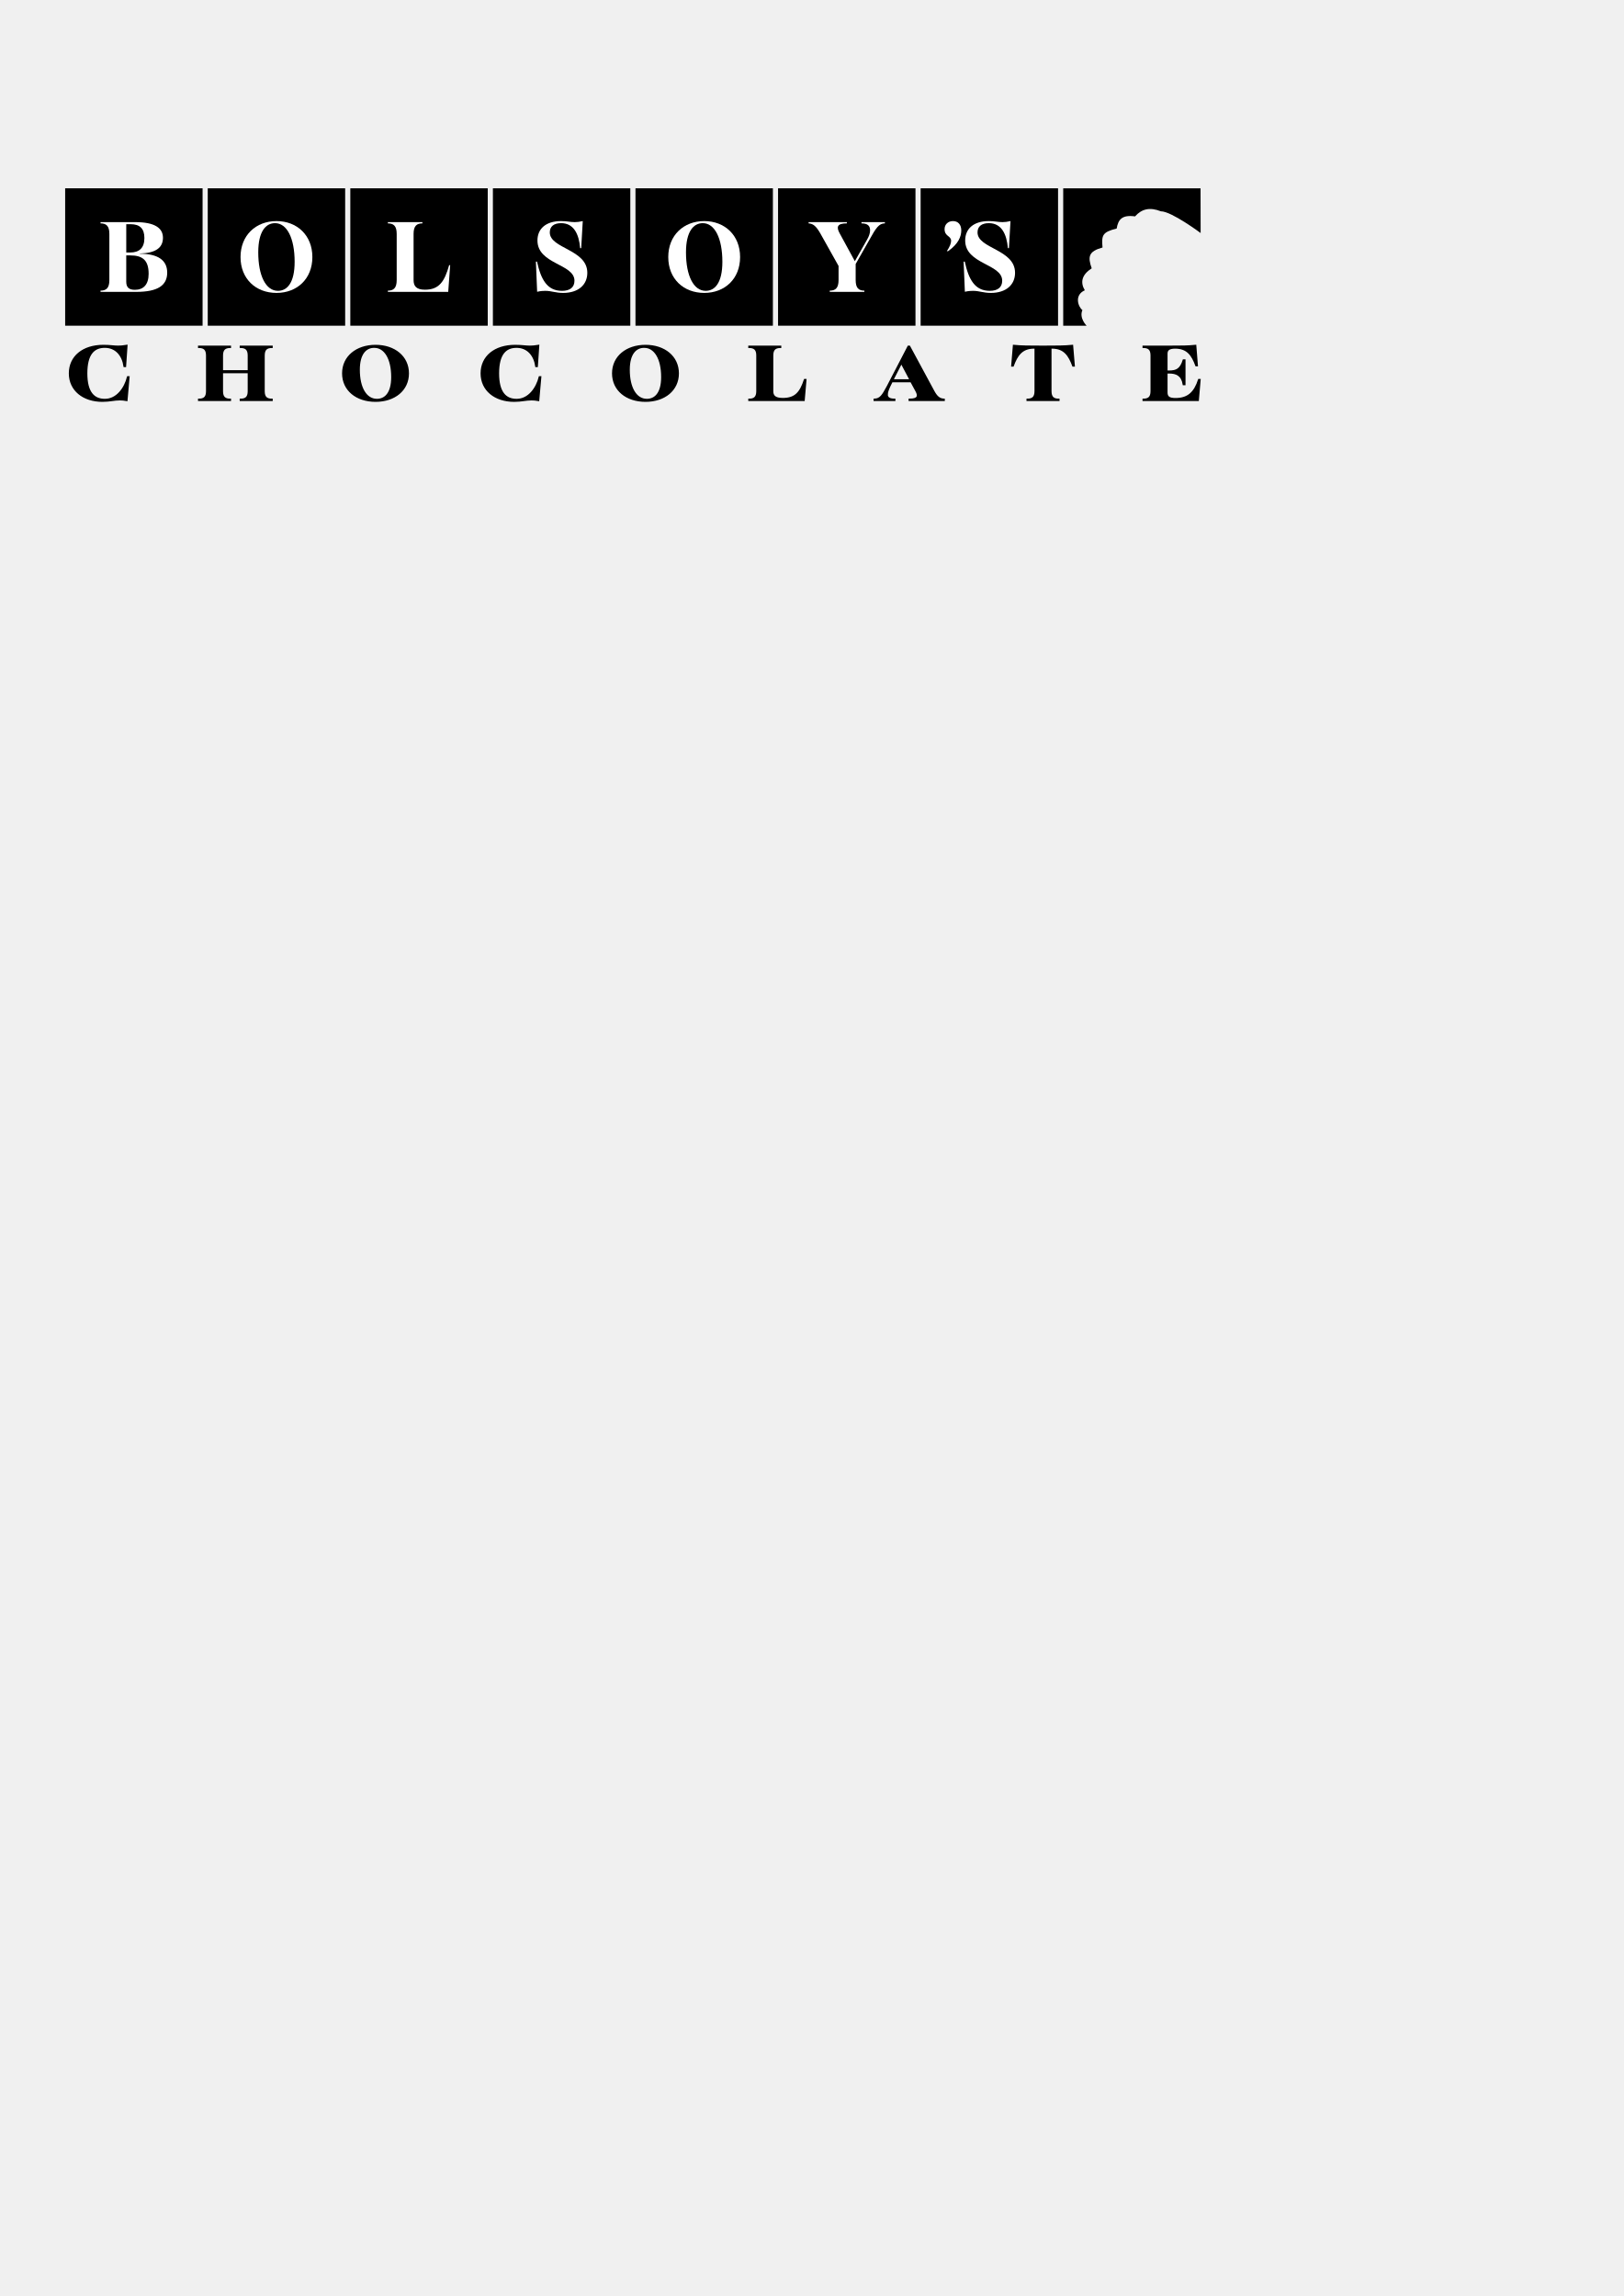
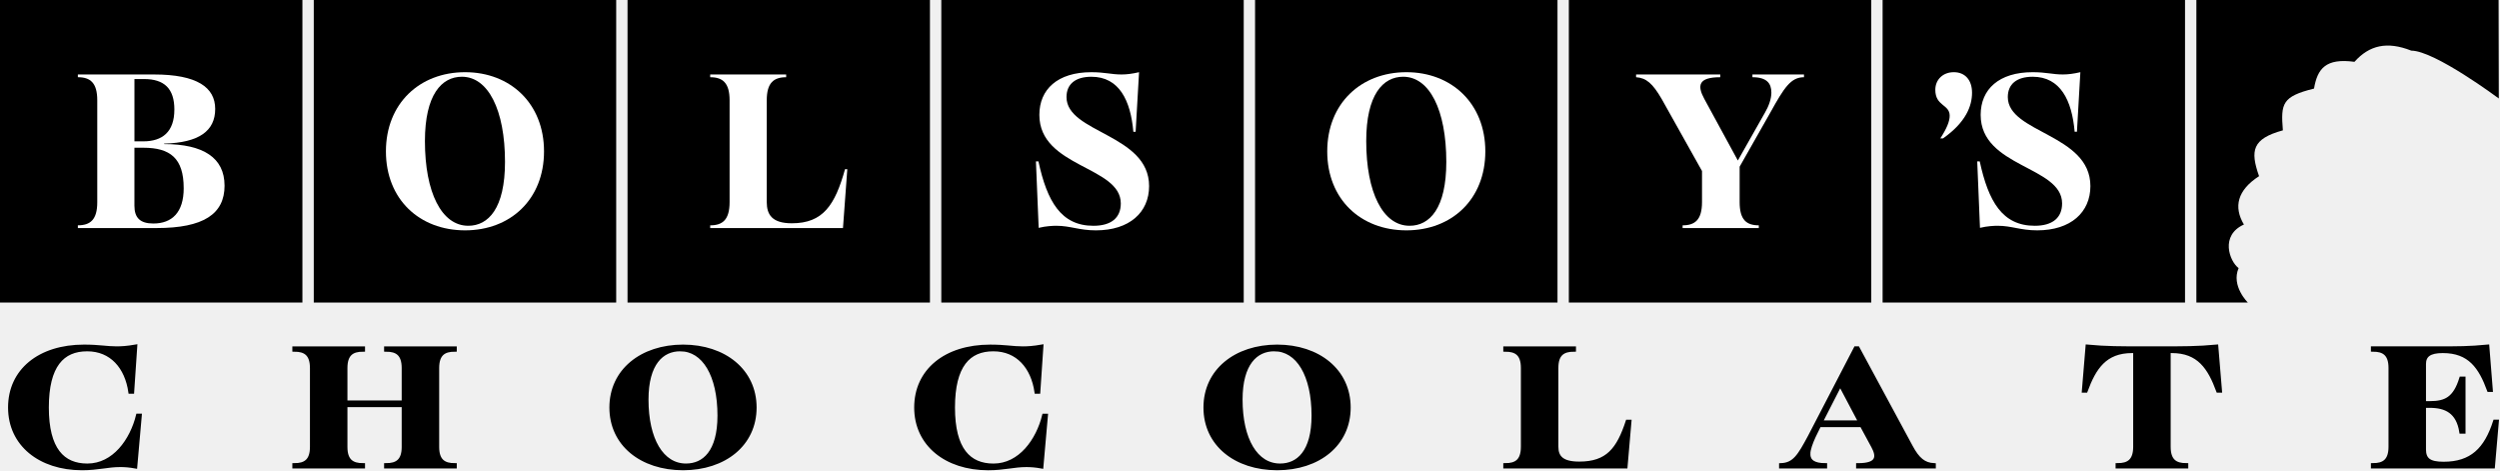
- <svg xmlns="http://www.w3.org/2000/svg" width="210mm" height="297mm" viewBox="0 0 210 297" version="1.1" id="svg1">
+ <svg xmlns="http://www.w3.org/2000/svg" width="146.867mm" height="27.625mm" viewBox="0 0 146.867 27.625" version="1.1" id="svg1">
  <defs id="defs1" />
-   <g id="layer1">
+   <g id="layer1" transform="translate(-8.427511,-24.35808)">
    <g id="g1" transform="matrix(0,0.8497469,-0.8938899,0,318.1196,-57.64129)">
      <path id="rect1-90-9-2-0-1" style="stroke-width:0.795" d="m 96.499,182.18 6.808,-0.013 c 0,0 -3.305,4.211 -3.307,5.752 -0.663,1.597 -0.377,2.758 0.773,3.738 -0.271,1.891 0.477,2.437 1.849,2.658 0.553,2.107 1.032,2.189 2.888,2.048 0.582,2.011 1.393,2.161 3.168,1.565 0.974,1.437 2.132,1.684 3.344,0.997 0.745,1.578 2.541,0.95 3.013,0.348 1.234,0.507 2.381,-0.609 2.381,-0.609 v 3.386 H 96.499 Z" />
    </g>
    <g id="g9" transform="matrix(0.8463491,0,0,0.8463491,30.78015,-66.7196)">
      <rect style="fill:#000000;fill-opacity:1;stroke:none;stroke-width:0.819;stroke-dasharray:none;stroke-opacity:1" id="rect1-90-9-2-0-7" width="21" height="21" x="104.317" y="107.612" />
      <path style="font-weight:bold;font-size:13.246px;font-family:'Bailsun Serif';-inkscape-font-specification:'Bailsun Serif, Bold';fill:#ffffff;stroke-width:1.103" d="m 114.738,112.623 c -2.345,0 -3.612,1.188 -3.612,2.962 0,3.659 5.655,3.549 5.655,6.147 0,0.998 -0.665,1.552 -1.901,1.552 -2.25,0 -3.216,-1.695 -3.818,-4.467 h -0.174 l 0.19,4.61 c 0.523,-0.127 0.998,-0.143 1.236,-0.143 0.966,0 1.568,0.317 2.741,0.317 2.329,0 3.691,-1.251 3.691,-3.073 0,-3.612 -5.735,-3.675 -5.735,-6.178 0,-0.887 0.602,-1.41 1.727,-1.41 1.933,0 2.725,1.648 2.915,3.818 h 0.158 l 0.238,-4.135 c -0.475,0.111 -0.855,0.158 -1.22,0.158 -0.713,0 -1.156,-0.158 -2.091,-0.158 z" id="path13" />
      <path style="font-weight:bold;font-size:13.246px;font-family:'Bailsun Serif';-inkscape-font-specification:'Bailsun Serif, Bold';fill:#ffffff;stroke-width:1.103" d="m 108.325,117.217 h 0.19 c 1.6,-1.125 2.012,-2.265 2.012,-3.168 0,-0.871 -0.475,-1.426 -1.267,-1.426 -0.76,0 -1.283,0.523 -1.283,1.22 0,1.156 0.998,0.998 0.998,1.806 0,0.38 -0.206,0.887 -0.65,1.568 z" id="path12" />
    </g>
    <g id="g6" transform="matrix(0.8463491,0,0,0.8463491,-49.2664,-41.99377)">
      <rect style="fill:#000000;fill-opacity:1;stroke:none;stroke-width:0.819;stroke-dasharray:none;stroke-opacity:1" id="rect1-90-9-2-0-2" width="21" height="21" x="-99.398" y="133.532" transform="rotate(-90)" />
      <path style="font-weight:bold;font-size:13.246px;font-family:'Bailsun Serif';-inkscape-font-specification:'Bailsun Serif, Bold';fill:#ffffff;stroke-width:1.103" d="m 143.953,83.409 c -2.345,0 -3.612,1.188 -3.612,2.962 0,3.659 5.655,3.549 5.655,6.147 0,0.998 -0.665,1.552 -1.901,1.552 -2.25,0 -3.216,-1.695 -3.818,-4.467 h -0.174 l 0.19,4.61 c 0.523,-0.127 0.998,-0.143 1.236,-0.143 0.966,0 1.568,0.317 2.741,0.317 2.329,0 3.691,-1.251 3.691,-3.073 0,-3.612 -5.735,-3.675 -5.735,-6.178 0,-0.887 0.602,-1.41 1.727,-1.41 1.933,0 2.725,1.648 2.915,3.818 h 0.158 l 0.238,-4.135 c -0.475,0.111 -0.855,0.158 -1.22,0.158 -0.713,0 -1.156,-0.158 -2.091,-0.158 z" id="path8" />
    </g>
    <g id="g5" transform="matrix(0.8463491,0,0,0.8463491,-42.98081,-41.99377)">
      <rect style="fill:#000000;fill-opacity:1;stroke:none;stroke-width:0.819;stroke-dasharray:none;stroke-opacity:1" id="rect1-90-9-2-0-41-2" width="21" height="21" x="104.317" y="78.398" />
      <path style="font-weight:bold;font-size:13.246px;font-family:'Bailsun Serif';-inkscape-font-specification:'Bailsun Serif, Bold';fill:#ffffff;stroke-width:1.103" d="m 115.728,93.896 c -1.378,0 -1.743,-0.602 -1.743,-1.473 v -7.065 c 0,-1.204 0.475,-1.6 1.347,-1.6 v -0.19 h -5.275 v 0.19 c 0.871,0 1.347,0.396 1.347,1.6 v 7.065 c 0,1.22 -0.475,1.616 -1.347,1.616 v 0.19 h 9.22 l 0.301,-4.087 h -0.158 c -0.697,2.487 -1.521,3.754 -3.691,3.754 z" id="path7" />
    </g>
    <g id="g4" transform="matrix(0.8463491,0,0,0.8463491,-36.69523,-41.99377)">
      <rect style="fill:#000000;fill-opacity:1;stroke:none;stroke-width:0.819;stroke-dasharray:none;stroke-opacity:1" id="rect1-90-9-2-0-6" width="21" height="21" x="75.103" y="78.398" />
      <g id="g14" transform="matrix(1.387322,0,0,1.387322,17.00692,-101.4914)">
        <g id="g17" transform="translate(1.079712e-7,1.315314)">
          <path style="font-weight:bold;font-size:13.246px;font-family:'Bailsun Serif';-inkscape-font-specification:'Bailsun Serif, Bold';fill:#ffffff;stroke-width:0.795" d="m 49.45,131.963 c -2.272,0 -3.962,1.564 -3.962,3.962 0,2.398 1.679,3.951 3.962,3.951 2.272,0 3.951,-1.553 3.951,-3.951 0,-2.398 -1.69,-3.962 -3.951,-3.962 z" id="path5" />
          <path style="font-weight:bold;font-size:13.246px;font-family:'Bailsun Serif';-inkscape-font-specification:'Bailsun Serif, Bold';fill:#000000;stroke-width:0.795" d="m 49.29,132.191 c 1.313,0 2.158,1.656 2.158,4.259 0,2.329 -0.834,3.197 -1.838,3.197 -1.336,0 -2.17,-1.667 -2.17,-4.236 0,-2.318 0.834,-3.22 1.85,-3.22 z" id="path6" />
        </g>
      </g>
    </g>
    <g id="g3" transform="matrix(0.8463491,0,0,0.8463491,-32.88138,-45.15209)">
      <rect style="fill:#000000;fill-opacity:1;stroke:none;stroke-width:0.819;stroke-dasharray:none;stroke-opacity:1" id="rect1-90-9-2-0-41" width="21" height="21" x="48.808" y="82.129" />
      <g id="g13" transform="matrix(1.387322,0,0,1.387322,0.4203206,-92.88678)">
        <path style="font-weight:bold;font-size:13.246px;font-family:'Bailsun Serif';-inkscape-font-specification:'Bailsun Serif, Bold';fill:#ffffff;stroke-width:0.795" d="m 46.118,135.441 c 0,-1.393 -1.062,-2.078 -3.026,-2.078 v -0.023 c 1.759,-0.046 2.558,-0.639 2.558,-1.736 0,-1.073 -0.902,-1.724 -3.06,-1.724 h -3.814 v 0.137 c 0.628,0 0.971,0.285 0.971,1.153 v 5.104 c 0,0.868 -0.343,1.153 -0.971,1.153 v 0.137 h 3.94 c 2.341,0 3.403,-0.697 3.403,-2.124 z" id="path4" />
        <path style="font-weight:bold;font-size:13.246px;font-family:'Bailsun Serif';-inkscape-font-specification:'Bailsun Serif, Bold';fill:#000000;stroke-width:0.795" d="m 43.606,131.639 c 0,1.119 -0.605,1.587 -1.553,1.587 h -0.445 v -3.117 h 0.48 c 1.016,0 1.519,0.48 1.519,1.53 z" id="path3" />
        <path style="font-weight:bold;font-size:13.246px;font-family:'Bailsun Serif';-inkscape-font-specification:'Bailsun Serif, Bold';fill:#000000;stroke-width:0.795" d="m 44.074,135.567 c 0,1.222 -0.594,1.77 -1.519,1.77 -0.662,0 -0.948,-0.285 -0.948,-0.891 v -2.9 h 0.445 c 1.347,0 2.021,0.525 2.021,2.021 z" id="text5-9-1-81-7-2" />
      </g>
    </g>
    <g id="g8" transform="matrix(0.8463491,0,0,0.8463491,37.06573,-66.7196)">
      <rect style="fill:#000000;fill-opacity:1;stroke:none;stroke-width:0.819;stroke-dasharray:none;stroke-opacity:1" id="rect1-90-9-2-0-3" width="21" height="21" x="75.103" y="107.612" />
      <path style="font-weight:bold;font-size:13.246px;font-family:'Bailsun Serif';-inkscape-font-specification:'Bailsun Serif, Bold';fill:#ffffff;stroke-width:1.103" d="m 89.167,114.033 c 0,0.428 -0.174,0.935 -0.444,1.394 l -1.885,3.327 -2.329,-4.277 c -0.507,-0.935 -0.412,-1.505 1.109,-1.505 v -0.19 h -5.846 v 0.19 c 0.713,0.048 1.156,0.444 1.774,1.505 l 2.804,5.006 v 2.154 c 0,1.22 -0.475,1.616 -1.347,1.616 v 0.19 h 5.291 v -0.19 c -0.871,0 -1.331,-0.396 -1.331,-1.616 v -2.455 l 2.139,-3.77 c 0.95,-1.711 1.41,-2.44 2.329,-2.44 v -0.19 h -3.58 v 0.19 c 0.998,0 1.315,0.428 1.315,1.061 z" id="path11" />
    </g>
    <path d="m 10.334,52.292 c 0,-2.653 0.832,-3.675 2.181,-3.675 1.338,0 2.147,1.135 2.338,2.698 h 0.112 L 15.134,48.392 c -0.438,0.09 -0.753,0.112 -1.023,0.112 -0.551,0 -0.933,-0.112 -1.765,-0.112 -2.417,0 -4.024,1.54 -4.024,3.9 0,2.36 1.641,3.889 3.911,3.889 0.888,0 1.382,-0.202 2.079,-0.202 0.236,0 0.506,0.022 0.821,0.09 l 0.247,-3.282 h -0.112 c -0.326,1.562 -1.281,3.17 -2.742,3.17 -1.338,0 -2.192,-1.012 -2.192,-3.664 z m 19.355,-2.506 v 2.158 h -3.147 v -2.158 c 0,-0.865 0.337,-1.146 0.955,-1.146 v -0.135 h -3.743 v 0.135 c 0.618,0 0.955,0.281 0.955,1.146 v 5.013 c 0,0.854 -0.337,1.135 -0.955,1.135 v 0.135 h 3.743 v -0.135 c -0.618,0 -0.955,-0.281 -0.955,-1.135 v -2.63 h 3.147 v 2.63 c 0,0.854 -0.337,1.135 -0.955,1.135 v 0.135 h 3.743 v -0.135 c -0.618,0 -0.955,-0.281 -0.955,-1.135 v -5.013 c 0,-0.865 0.337,-1.146 0.955,-1.146 v -0.135 h -3.743 v 0.135 c 0.618,0 0.955,0.281 0.955,1.146 z m 15.174,-1.394 c -2.237,0 -3.9,1.54 -3.9,3.9 0,2.36 1.652,3.889 3.9,3.889 2.237,0 3.889,-1.529 3.889,-3.889 0,-2.36 -1.663,-3.9 -3.889,-3.9 z m -0.157,0.225 c 1.293,0 2.124,1.63 2.124,4.192 0,2.293 -0.821,3.147 -1.81,3.147 -1.315,0 -2.136,-1.641 -2.136,-4.17 0,-2.282 0.821,-3.17 1.821,-3.17 z m 14.814,3.675 c 0,-2.653 0.832,-3.675 2.181,-3.675 1.338,0 2.147,1.135 2.338,2.698 h 0.112 l 0.169,-2.922 c -0.438,0.09 -0.753,0.112 -1.023,0.112 -0.551,0 -0.933,-0.112 -1.765,-0.112 -2.417,0 -4.024,1.54 -4.024,3.9 0,2.36 1.641,3.889 3.911,3.889 0.888,0 1.382,-0.202 2.079,-0.202 0.236,0 0.506,0.022 0.821,0.09 l 0.247,-3.282 h -0.112 c -0.326,1.562 -1.281,3.17 -2.742,3.17 -1.338,0 -2.192,-1.012 -2.192,-3.664 z m 17.59,-3.9 c -2.237,0 -3.9,1.54 -3.9,3.9 0,2.36 1.652,3.889 3.9,3.889 2.237,0 3.889,-1.529 3.889,-3.889 0,-2.36 -1.663,-3.9 -3.889,-3.9 z m -0.157,0.225 c 1.293,0 2.124,1.63 2.124,4.192 0,2.293 -0.821,3.147 -1.81,3.147 -1.315,0 -2.136,-1.641 -2.136,-4.17 0,-2.282 0.821,-3.17 1.821,-3.17 z m 16.556,7.216 c -0.978,0 -1.236,-0.427 -1.236,-1.045 v -5.013 c 0,-0.854 0.337,-1.135 0.955,-1.135 v -0.135 h -3.743 v 0.135 c 0.618,0 0.955,0.281 0.955,1.135 v 5.013 c 0,0.865 -0.337,1.146 -0.955,1.146 v 0.135 h 6.542 l 0.214,-2.9 h -0.112 c -0.495,1.765 -1.079,2.664 -2.619,2.664 z m 14.162,-5.013 1.079,2.394 h -2.124 z m -1.72,4.428 c 0,-0.292 0.135,-0.708 0.292,-1.113 l 0.292,-0.697 h 2.304 l 0.618,1.338 c 0.281,0.607 0.315,1.158 -0.821,1.158 v 0.135 h 4.125 v -0.135 c -0.551,-0.034 -0.888,-0.371 -1.248,-1.158 l -2.889,-6.272 h -0.112 l -2.495,5.631 c -0.562,1.225 -0.832,1.765 -1.562,1.798 v 0.135 h 2.405 v -0.135 c -0.618,0 -0.91,-0.236 -0.91,-0.686 z m 19.715,-6.519 c 1.484,0 2.057,1.057 2.518,2.518 h 0.112 l -0.202,-2.855 c -1,0.112 -1.81,0.112 -3.17,0.112 h -0.663 c -1.36,0 -2.169,0 -3.17,-0.112 l -0.202,2.855 h 0.112 c 0.461,-1.461 1.034,-2.518 2.518,-2.518 h 0.157 v 6.058 c 0,0.865 -0.337,1.146 -0.955,1.146 v 0.135 h 3.743 v -0.135 c -0.618,0 -0.955,-0.281 -0.955,-1.146 v -6.058 z m 14.713,0 c 1.472,0 2.046,1.012 2.506,2.473 h 0.112 l -0.191,-2.81 c -1,0.112 -1.529,0.112 -2.877,0.112 h -3.349 v 0.135 c 0.618,0 0.955,0.281 0.955,1.135 v 5.013 c 0,0.865 -0.337,1.146 -0.955,1.146 v 0.135 h 6.53 l 0.214,-2.9 h -0.112 c -0.483,1.765 -1.259,2.675 -2.787,2.675 -0.798,0 -1.057,-0.27 -1.057,-0.888 v -2.742 h 0.303 c 0.877,0 1.54,0.36 1.708,1.641 h 0.135 v -3.428 h -0.135 c -0.337,1.281 -0.832,1.562 -1.708,1.562 h -0.303 V 49.527 c 0,-0.517 0.27,-0.798 1.012,-0.798 z" id="text1" style="font-weight:bold;font-size:13.038px;font-family:'Bailsun Serif';-inkscape-font-specification:'Bailsun Serif, Bold';stroke:#000000;stroke-width:0.202" transform="scale(1.082704,0.9236137)" aria-label="C   H   O   C   O   L   A   T   E" />
    <g id="g7" transform="matrix(0.8463491,0,0,0.8463491,43.35131,-66.7196)">
      <rect style="fill:#000000;fill-opacity:1;stroke:none;stroke-width:0.819;stroke-dasharray:none;stroke-opacity:1" id="rect1-90-9-2-0-49" width="21" height="21" x="45.888" y="107.612" />
      <g id="g15" transform="matrix(1.387322,0,0,1.387322,-12.20776,-70.45196)">
        <path style="font-weight:bold;font-size:13.246px;font-family:'Bailsun Serif';-inkscape-font-specification:'Bailsun Serif, Bold';fill:#ffffff;stroke-width:0.795" d="m 49.45,131.963 c -2.272,0 -3.962,1.564 -3.962,3.962 0,2.398 1.679,3.951 3.962,3.951 2.272,0 3.951,-1.553 3.951,-3.951 0,-2.398 -1.69,-3.962 -3.951,-3.962 z" id="path14" />
        <path style="font-weight:bold;font-size:13.246px;font-family:'Bailsun Serif';-inkscape-font-specification:'Bailsun Serif, Bold';fill:#000000;stroke-width:0.795" d="m 49.29,132.191 c 1.313,0 2.158,1.656 2.158,4.259 0,2.329 -0.834,3.197 -1.838,3.197 -1.336,0 -2.17,-1.667 -2.17,-4.236 0,-2.318 0.834,-3.22 1.85,-3.22 z" id="path15" />
      </g>
    </g>
  </g>
</svg>
